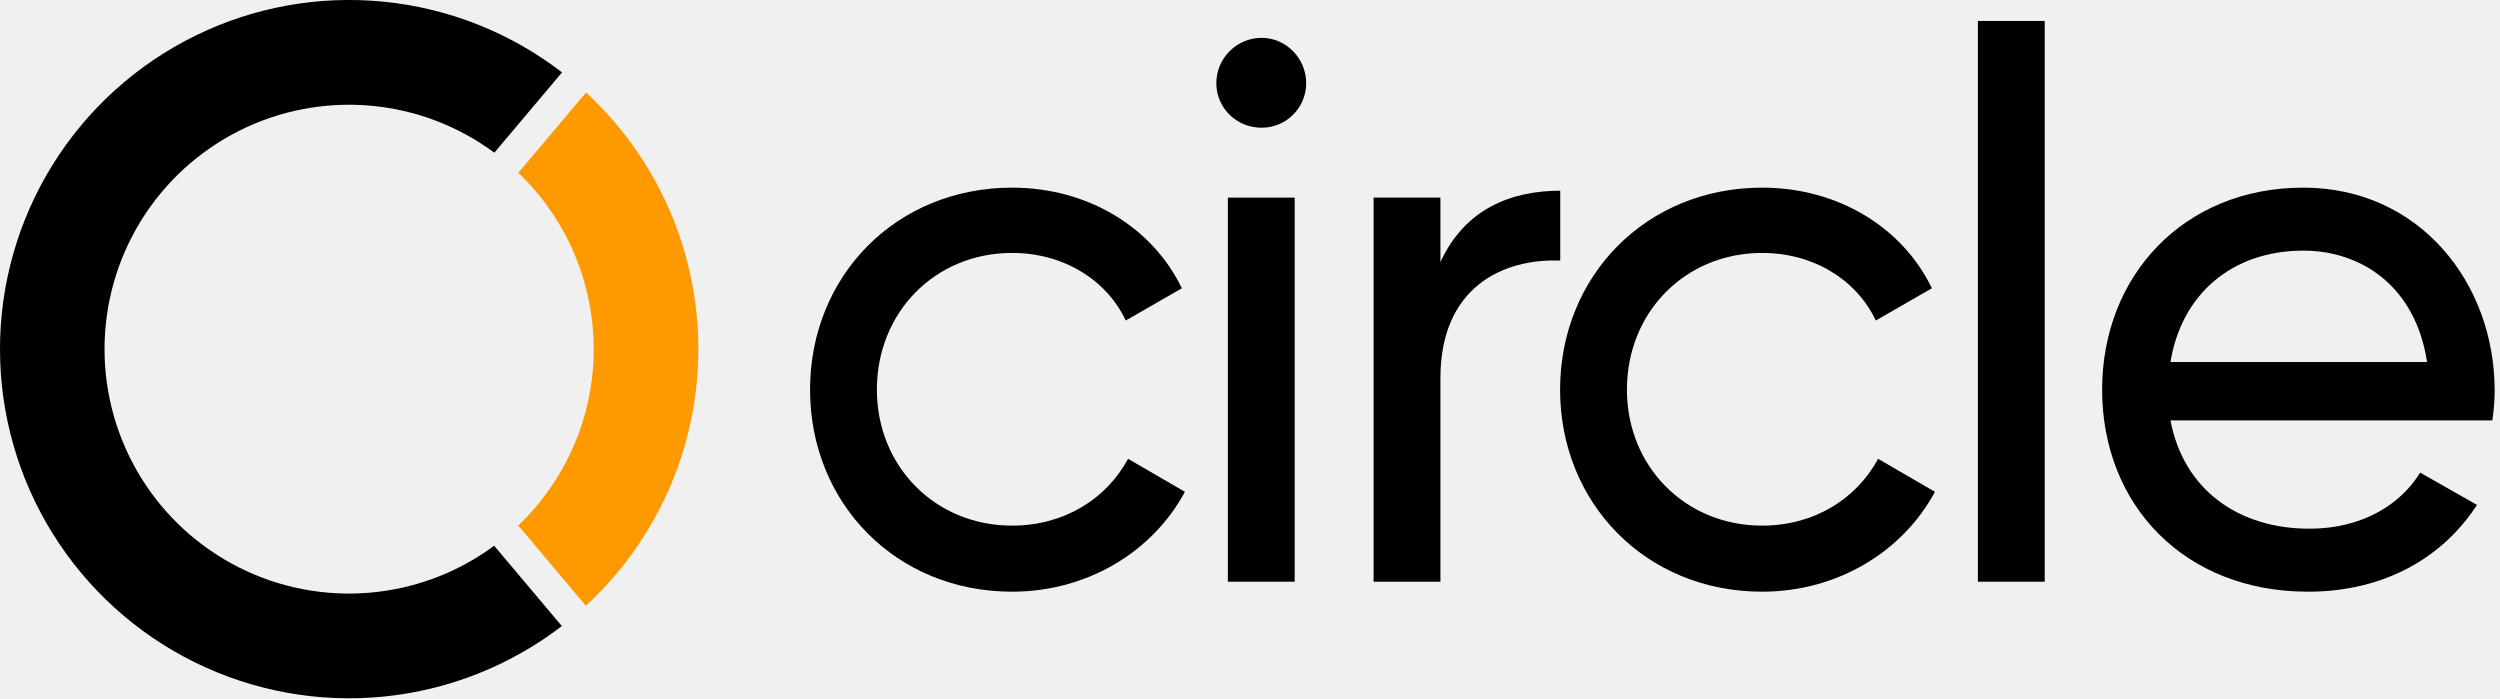
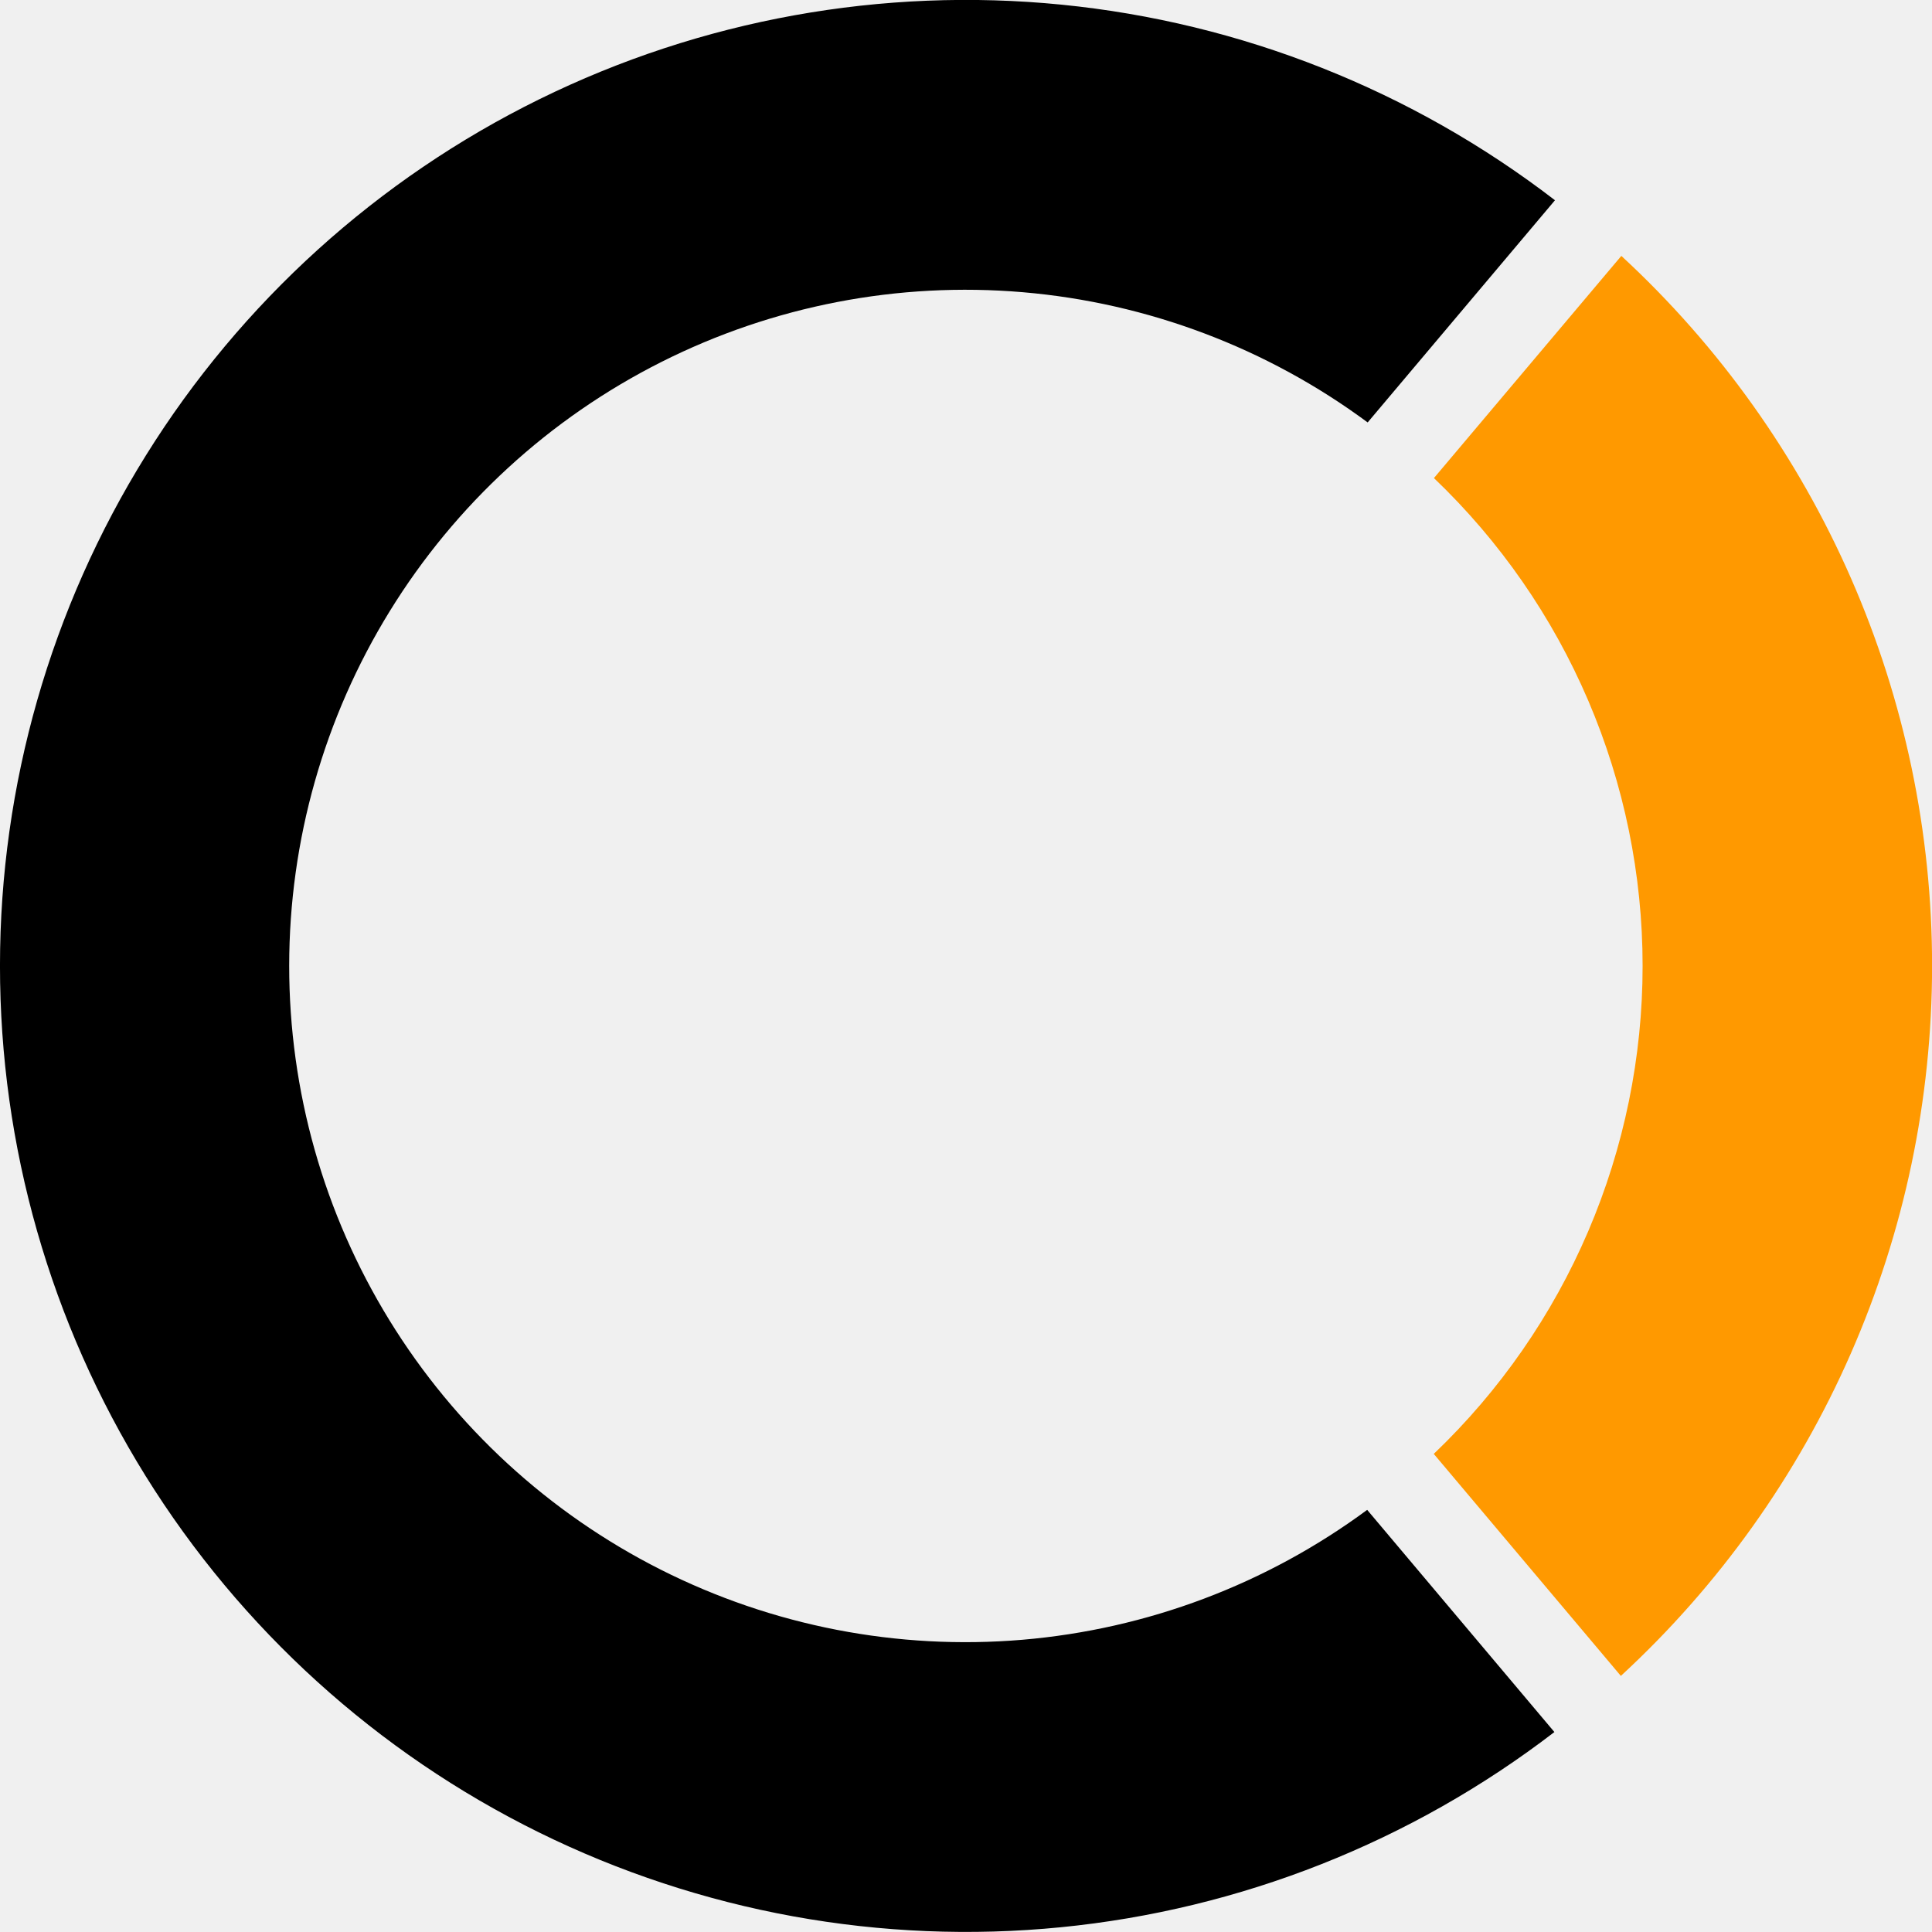
- <svg xmlns="http://www.w3.org/2000/svg" width="716" height="200" viewBox="0 0 716 200" fill="none">
-   <g clip-path="url(#clip0_1113_4334)">
+ <svg xmlns="http://www.w3.org/2000/svg" width="200" height="200" viewBox="0 0 200 200" fill="none">
+   <g clip-path="url(#clip0_1113_4460)">
    <path d="M141.53 156.3C131.106 164 118.75 168.655 105.836 169.748C92.923 170.84 79.96 168.326 68.391 162.485C56.823 156.645 47.102 147.708 40.313 136.67C33.523 125.631 29.932 112.925 29.937 99.965C29.943 87.006 33.546 74.303 40.346 63.27C47.145 52.238 56.873 43.31 68.447 37.48C80.021 31.65 92.986 29.147 105.898 30.251C118.811 31.354 131.163 36.021 141.58 43.73L160.97 20.73C146.17 9.346 128.479 2.332 109.899 0.483C91.319 -1.365 72.593 2.025 55.84 10.27C39.088 18.515 24.978 31.285 15.109 47.136C5.24 62.986 0.005 81.282 -0.002 99.954C-0.009 118.626 5.212 136.926 15.069 152.784C24.926 168.642 39.026 181.423 55.772 189.681C72.519 197.938 91.243 201.343 109.824 199.508C128.405 197.673 146.102 190.673 160.91 179.3L141.53 156.3Z" fill="black" />
    <path d="M148.41 150.49L167.79 173.49C177.944 164.129 186.049 152.767 191.594 140.119C197.139 127.471 200.004 113.811 200.008 100.001C200.013 86.191 197.157 72.529 191.621 59.877C186.084 47.226 177.987 35.858 167.84 26.49L148.44 49.49C155.267 56.01 160.702 63.847 164.415 72.527C168.127 81.207 170.042 90.549 170.042 99.99C170.042 109.431 168.127 118.773 164.415 127.453C160.702 136.133 155.267 143.97 148.44 150.49H148.41Z" fill="#FF9900" />
  </g>
-   <path d="M566.467 6V166.6H585.607V6H566.467Z" fill="black" />
-   <path fill-rule="evenodd" clip-rule="evenodd" d="M661.447 151.42C640.987 151.42 625.367 140.2 621.627 120.4H713.807C714.247 117.54 714.467 114.68 714.467 111.82C714.467 81.02 692.907 53.74 659.687 53.74C625.367 53.74 602.047 79.04 602.047 111.6C602.047 144.6 625.587 169.46 661.007 169.46C683.007 169.46 699.727 159.56 709.407 144.6L693.127 135.36C687.627 144.38 676.627 151.42 661.447 151.42ZM621.627 103.68C624.707 84.54 639.007 71.78 659.687 71.78C676.187 71.78 691.807 81.9 695.107 103.68H621.627Z" fill="black" />
-   <path d="M504.669 169.46C471.449 169.46 446.809 144.16 446.809 111.6C446.809 79.04 471.449 53.74 504.669 53.74C526.449 53.74 544.929 65.18 553.289 82.56L537.229 91.8C531.729 80.14 519.409 72.44 504.669 72.44C482.669 72.44 465.949 89.38 465.949 111.6C465.949 133.6 482.669 150.54 504.669 150.54C519.629 150.54 531.729 142.84 537.889 131.4L554.169 140.86C544.929 158.02 526.229 169.46 504.669 169.46Z" fill="black" />
-   <path d="M446.857 54.62C432.997 54.62 419.577 59.68 412.537 75.08V56.6H393.397V166.6H412.537V108.3C412.537 82.34 430.357 73.98 446.857 74.64V54.62Z" fill="black" />
-   <path d="M361.337 36.58C354.077 36.58 348.357 30.86 348.357 23.82C348.357 16.78 354.077 10.84 361.337 10.84C368.377 10.84 374.097 16.78 374.097 23.82C374.097 30.86 368.377 36.58 361.337 36.58Z" fill="black" />
-   <path d="M351.657 166.6V56.6H370.797V166.6H351.657Z" fill="black" />
-   <path d="M232 111.6C232 144.16 256.64 169.46 289.86 169.46C311.42 169.46 330.12 158.02 339.36 140.86L323.08 131.4C316.92 142.84 304.82 150.54 289.86 150.54C267.86 150.54 251.14 133.6 251.14 111.6C251.14 89.38 267.86 72.44 289.86 72.44C304.6 72.44 316.92 80.14 322.42 91.8L338.48 82.56C330.12 65.18 311.64 53.74 289.86 53.74C256.64 53.74 232 79.04 232 111.6Z" fill="black" />
  <defs>
-     <clipPath id="clip0_1113_4334">
+     <clipPath id="clip0_1113_4460">
      <rect width="200" height="200" fill="white" />
    </clipPath>
  </defs>
</svg>
